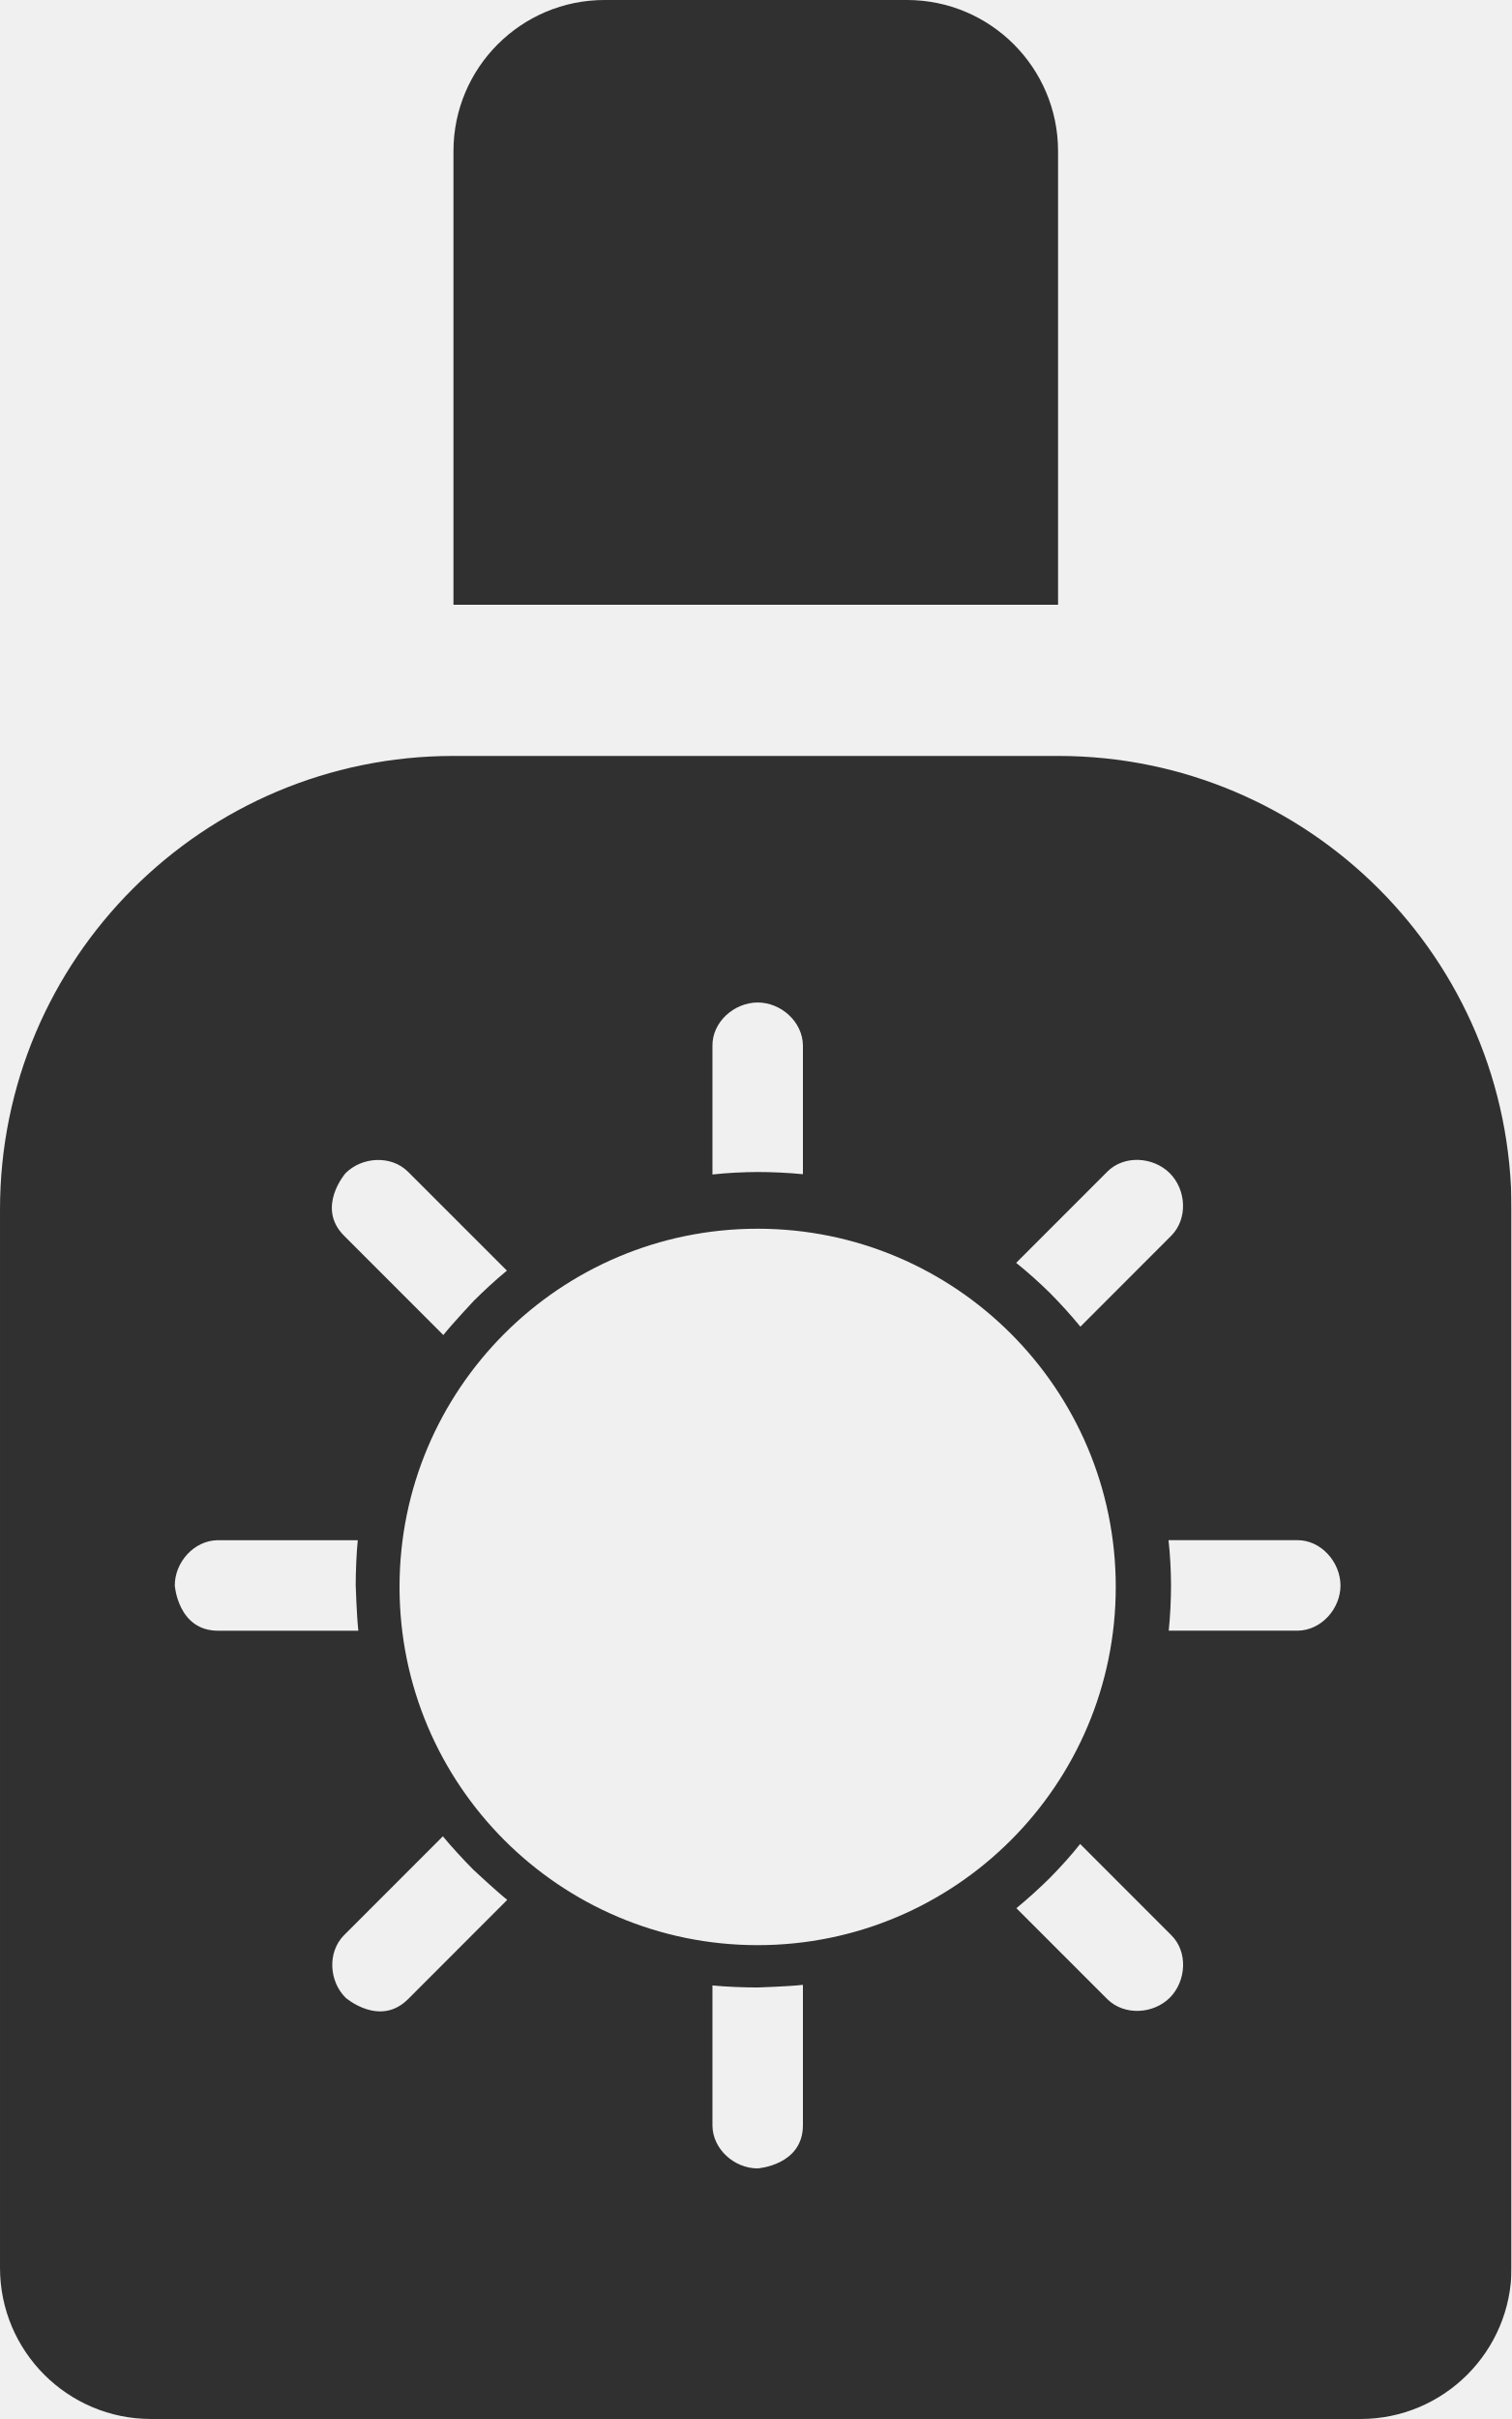
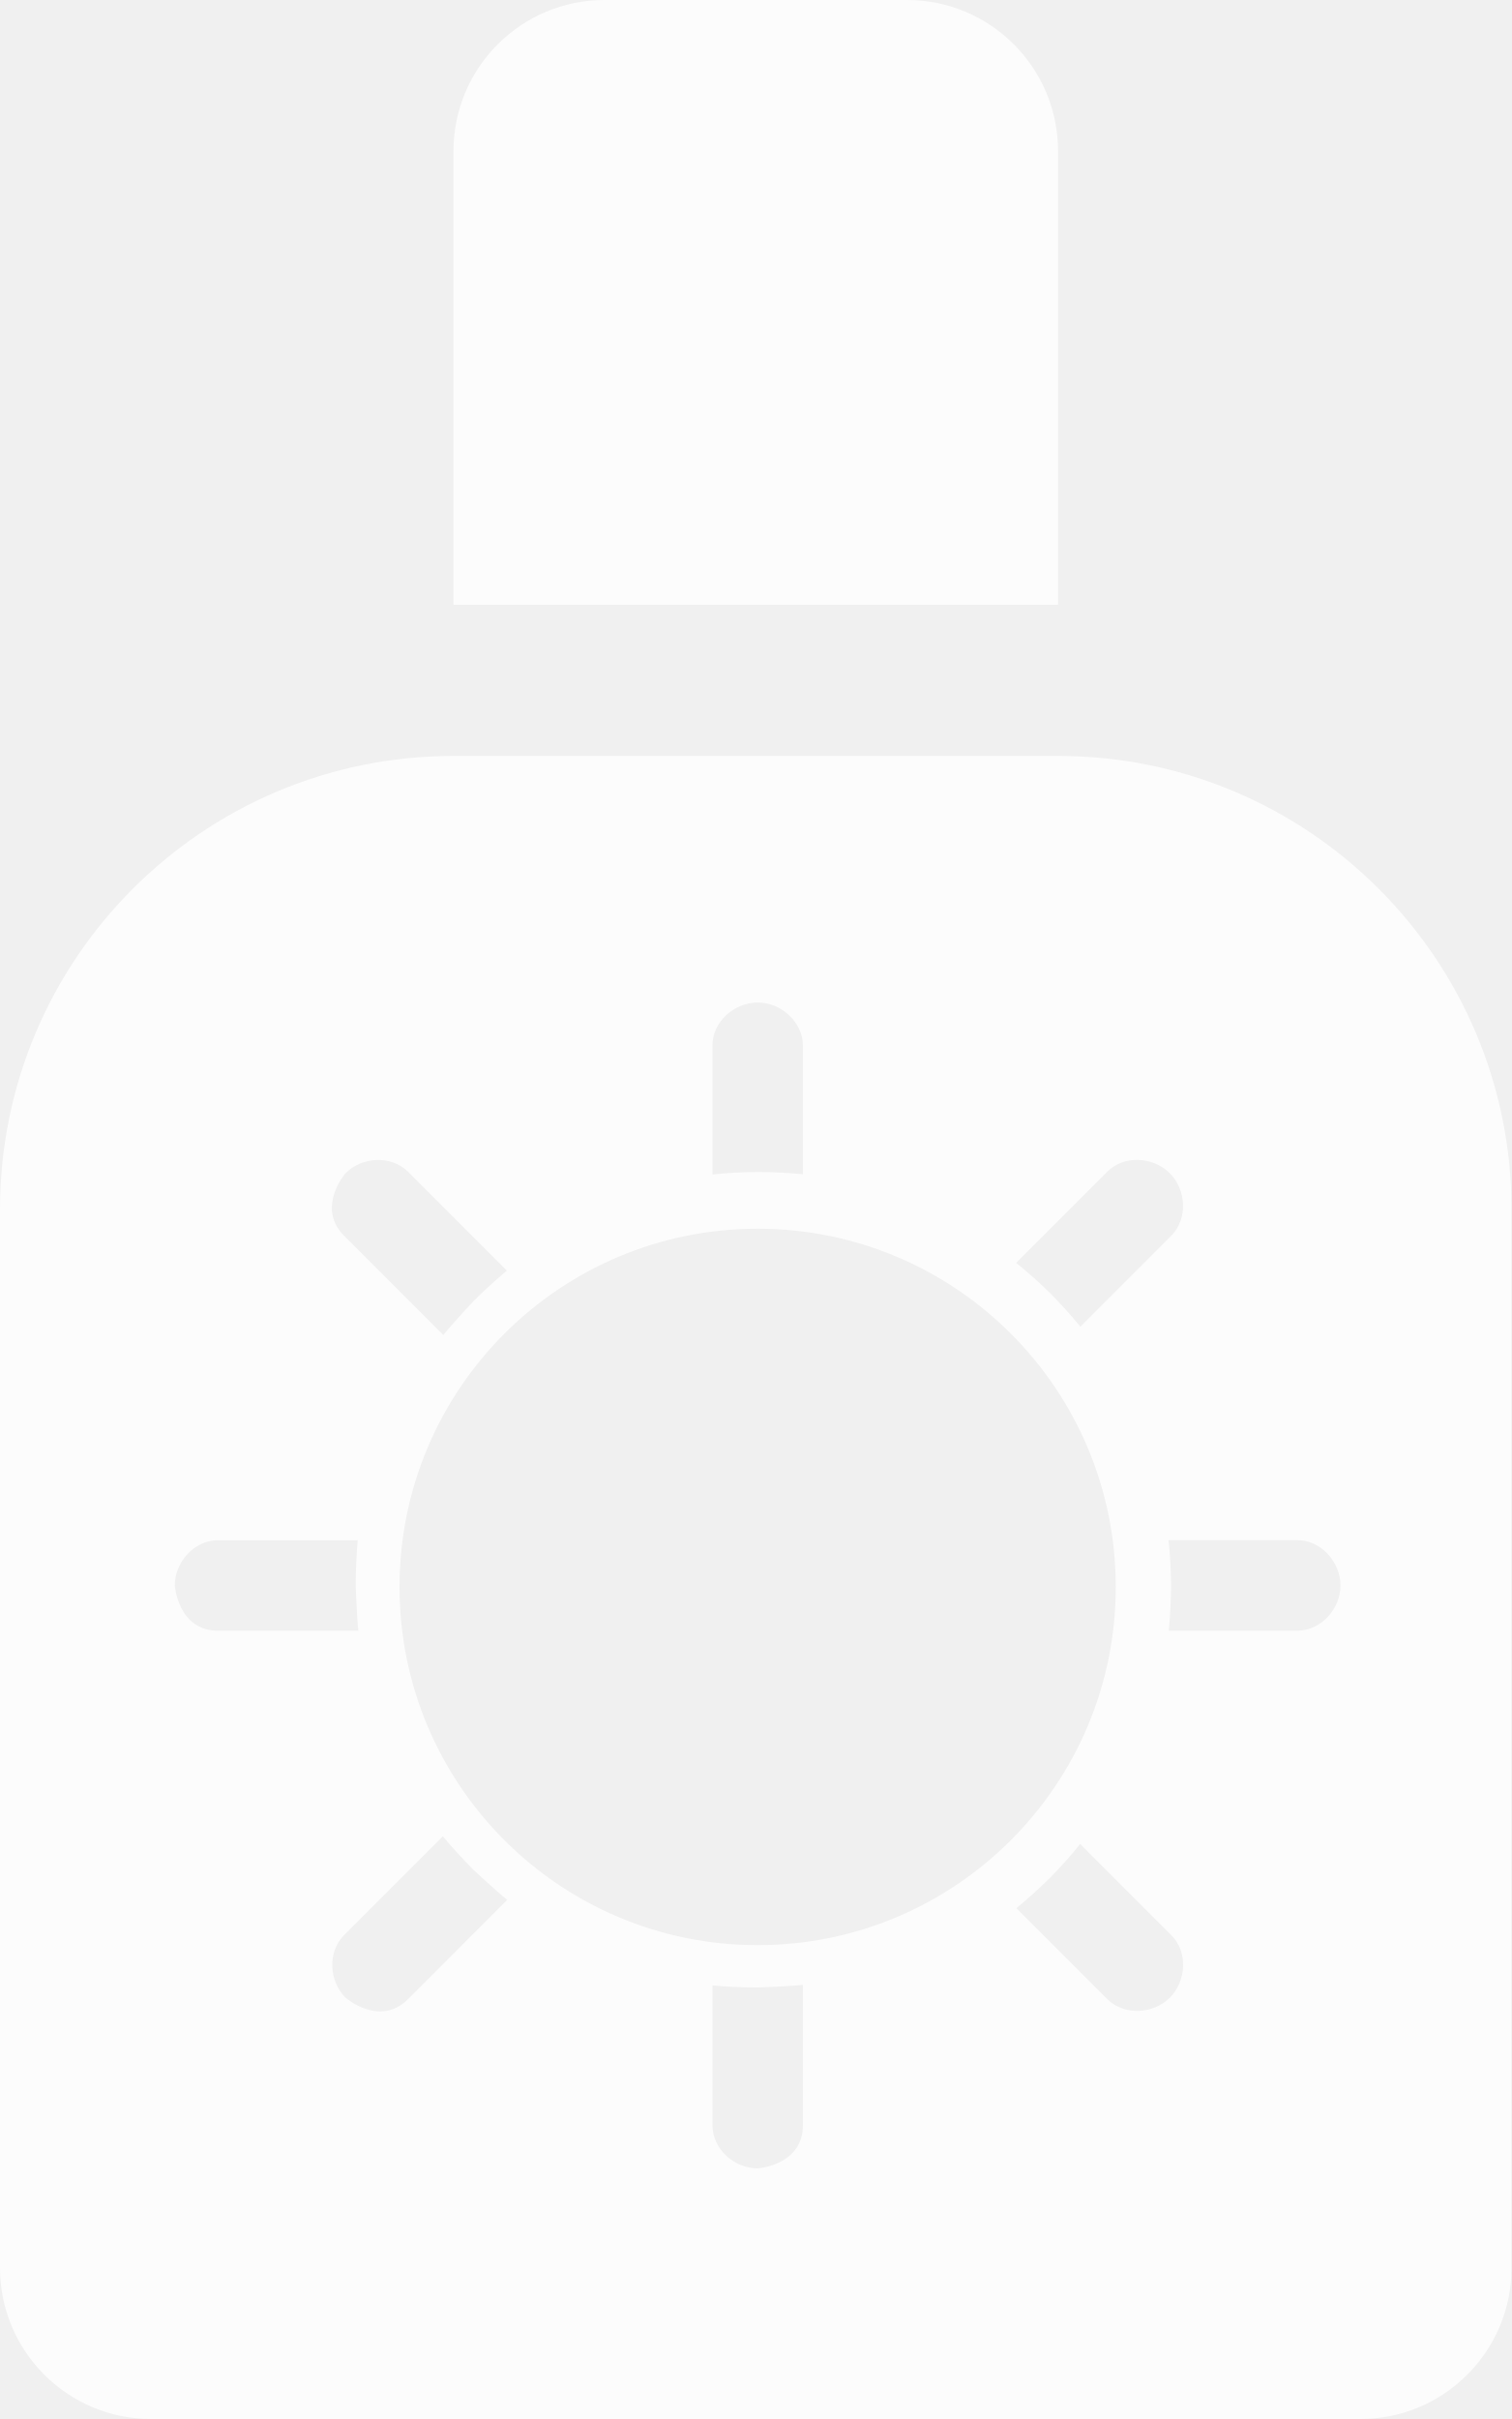
<svg xmlns="http://www.w3.org/2000/svg" width="15.937mm" height="25.499mm" viewBox="0 0 15.937 25.499" version="1.1" id="svg4042">
  <defs id="defs4036">
    <clipPath clipPathUnits="userSpaceOnUse" id="clipPath176">
      <path d="M 476.824,317 H 522 v -72.28 h -45.176 z" id="path174" />
    </clipPath>
  </defs>
  <g id="layer1" transform="translate(-105.4244,-250.9887)">
    <g transform="matrix(0.3527778,0,0,-0.3527778,-62.78868,362.8193)" style="display:inline" id="g170">
      <g id="g172" />
      <g id="g188">
        <g style="opacity:0.8" id="g186" clip-path="url(#clipPath176)">
          <g id="g180" transform="translate(508.4473,312.4824)">
-             <path id="path178" style="fill:#000000;fill-opacity:1;fill-rule:nonzero;stroke:none" d="m 0,0 c 0,2.494 -2.023,4.518 -4.518,4.518 h -9.035 C -16.047,4.518 -18.07,2.494 -18.07,0 V -13.553 H 0 Z" />
+             <path id="path178" style="fill:#FFFFFF;fill-opacity:1;fill-rule:nonzero;stroke:none" d="m 0,0 c 0,2.494 -2.023,4.518 -4.518,4.518 h -9.035 C -16.047,4.518 -18.07,2.494 -18.07,0 V -13.553 H 0 Z" />
          </g>
          <g id="g184" transform="translate(515.6055,268.2744)">
-             <path id="path182" style="fill:#000000;fill-opacity:1;fill-rule:nonzero;stroke:none" d="m 0,0 h -3.851 c 0.044,0.417 0.069,0.923 0.069,1.353 -10e-4,0.422 -0.027,0.937 -0.075,1.352 h 3.844 C 0.697,2.712 1.279,2.056 1.283,1.353 1.283,0.656 0.71,0.007 0,0 m -3.817,-10.966 c -0.493,-0.49 -1.357,-0.544 -1.865,-0.048 l -2.722,2.722 c 0.326,0.267 0.7,0.605 1.005,0.909 0.297,0.3 0.643,0.683 0.901,1.01 l 2.719,-2.72 c 0.509,-0.497 0.457,-1.373 -0.038,-1.873 m -12.32,1.57 c -5.911,0 -10.703,4.792 -10.703,10.704 0,5.91 4.792,10.703 10.703,10.703 5.911,0 10.703,-4.793 10.703,-10.703 0,-5.912 -4.793,-10.704 -10.703,-10.704 m 1.353,-5.374 c 0.005,-1.206 -1.353,-1.297 -1.353,-1.297 -0.695,0 -1.345,0.573 -1.351,1.281 v 4.186 c 0.39,-0.04 0.95,-0.061 1.348,-0.061 0,0 0.943,0.03 1.356,0.079 z m -8.836,6.726 -10e-4,0.001 -2.959,-2.961 c -0.85,-0.857 -1.873,0.038 -1.873,0.038 -0.493,0.491 -0.547,1.356 -0.051,1.862 l 2.959,2.96 c 0.25,-0.304 0.629,-0.715 0.91,-0.997 0,0 0.689,-0.644 1.014,-0.902 h 10e-4 z m -9.937,9.396 c 0,0.695 0.575,1.344 1.282,1.352 h 4.187 c -0.04,-0.393 -0.062,-0.95 -0.062,-1.349 0,0 0.031,-0.942 0.079,-1.355 v -0.001 h -4.187 c -1.206,-0.004 -1.299,1.353 -1.299,1.353 m 5.103,12.318 c 0.491,0.491 1.356,0.545 1.862,0.049 l 2.961,-2.96 c -0.306,-0.25 -0.717,-0.628 -0.998,-0.911 0,0 -0.644,-0.688 -0.903,-1.015 l -0.001,0.003 -2.959,2.96 c -0.857,0.849 0.038,1.874 0.038,1.874 m 10.966,3.806 c -0.008,0.712 0.647,1.292 1.351,1.295 0.696,0 1.345,-0.573 1.353,-1.283 V 17.486 13.64 c -0.419,0.042 -0.923,0.066 -1.353,0.066 -0.424,-0.002 -0.938,-0.027 -1.351,-0.075 z M -5.692,13.71 c 0.498,0.509 1.373,0.457 1.872,-0.039 0.493,-0.492 0.547,-1.357 0.05,-1.864 L -6.491,9.084 c -0.267,0.328 -0.606,0.702 -0.909,1.006 -0.301,0.297 -0.684,0.642 -1.01,0.901 z m -1.466,12.428 h -18.071 c -7.485,0 -13.552,-6.068 -13.552,-13.553 v -31.622 c 0,-2.495 2.023,-4.518 4.517,-4.518 H 1.877 c 2.494,0 4.518,2.023 4.518,4.518 v 31.622 c 0,7.485 -6.068,13.553 -13.553,13.553" />
+             <path id="path182" style="fill:#FFFFFF;fill-opacity:1;fill-rule:nonzero;stroke:none" d="m 0,0 h -3.851 c 0.044,0.417 0.069,0.923 0.069,1.353 -10e-4,0.422 -0.027,0.937 -0.075,1.352 h 3.844 C 0.697,2.712 1.279,2.056 1.283,1.353 1.283,0.656 0.71,0.007 0,0 m -3.817,-10.966 c -0.493,-0.49 -1.357,-0.544 -1.865,-0.048 l -2.722,2.722 c 0.326,0.267 0.7,0.605 1.005,0.909 0.297,0.3 0.643,0.683 0.901,1.01 l 2.719,-2.72 c 0.509,-0.497 0.457,-1.373 -0.038,-1.873 m -12.32,1.57 c -5.911,0 -10.703,4.792 -10.703,10.704 0,5.91 4.792,10.703 10.703,10.703 5.911,0 10.703,-4.793 10.703,-10.703 0,-5.912 -4.793,-10.704 -10.703,-10.704 m 1.353,-5.374 c 0.005,-1.206 -1.353,-1.297 -1.353,-1.297 -0.695,0 -1.345,0.573 -1.351,1.281 v 4.186 c 0.39,-0.04 0.95,-0.061 1.348,-0.061 0,0 0.943,0.03 1.356,0.079 z m -8.836,6.726 -10e-4,0.001 -2.959,-2.961 c -0.85,-0.857 -1.873,0.038 -1.873,0.038 -0.493,0.491 -0.547,1.356 -0.051,1.862 l 2.959,2.96 c 0.25,-0.304 0.629,-0.715 0.91,-0.997 0,0 0.689,-0.644 1.014,-0.902 h 10e-4 z m -9.937,9.396 c 0,0.695 0.575,1.344 1.282,1.352 h 4.187 c -0.04,-0.393 -0.062,-0.95 -0.062,-1.349 0,0 0.031,-0.942 0.079,-1.355 v -0.001 h -4.187 c -1.206,-0.004 -1.299,1.353 -1.299,1.353 m 5.103,12.318 c 0.491,0.491 1.356,0.545 1.862,0.049 l 2.961,-2.96 c -0.306,-0.25 -0.717,-0.628 -0.998,-0.911 0,0 -0.644,-0.688 -0.903,-1.015 l -0.001,0.003 -2.959,2.96 c -0.857,0.849 0.038,1.874 0.038,1.874 m 10.966,3.806 c -0.008,0.712 0.647,1.292 1.351,1.295 0.696,0 1.345,-0.573 1.353,-1.283 V 17.486 13.64 c -0.419,0.042 -0.923,0.066 -1.353,0.066 -0.424,-0.002 -0.938,-0.027 -1.351,-0.075 z M -5.692,13.71 c 0.498,0.509 1.373,0.457 1.872,-0.039 0.493,-0.492 0.547,-1.357 0.05,-1.864 L -6.491,9.084 c -0.267,0.328 -0.606,0.702 -0.909,1.006 -0.301,0.297 -0.684,0.642 -1.01,0.901 z m -1.466,12.428 h -18.071 c -7.485,0 -13.552,-6.068 -13.552,-13.553 v -31.622 c 0,-2.495 2.023,-4.518 4.517,-4.518 H 1.877 c 2.494,0 4.518,2.023 4.518,4.518 v 31.622 c 0,7.485 -6.068,13.553 -13.553,13.553" />
          </g>
        </g>
      </g>
    </g>
  </g>
</svg>
